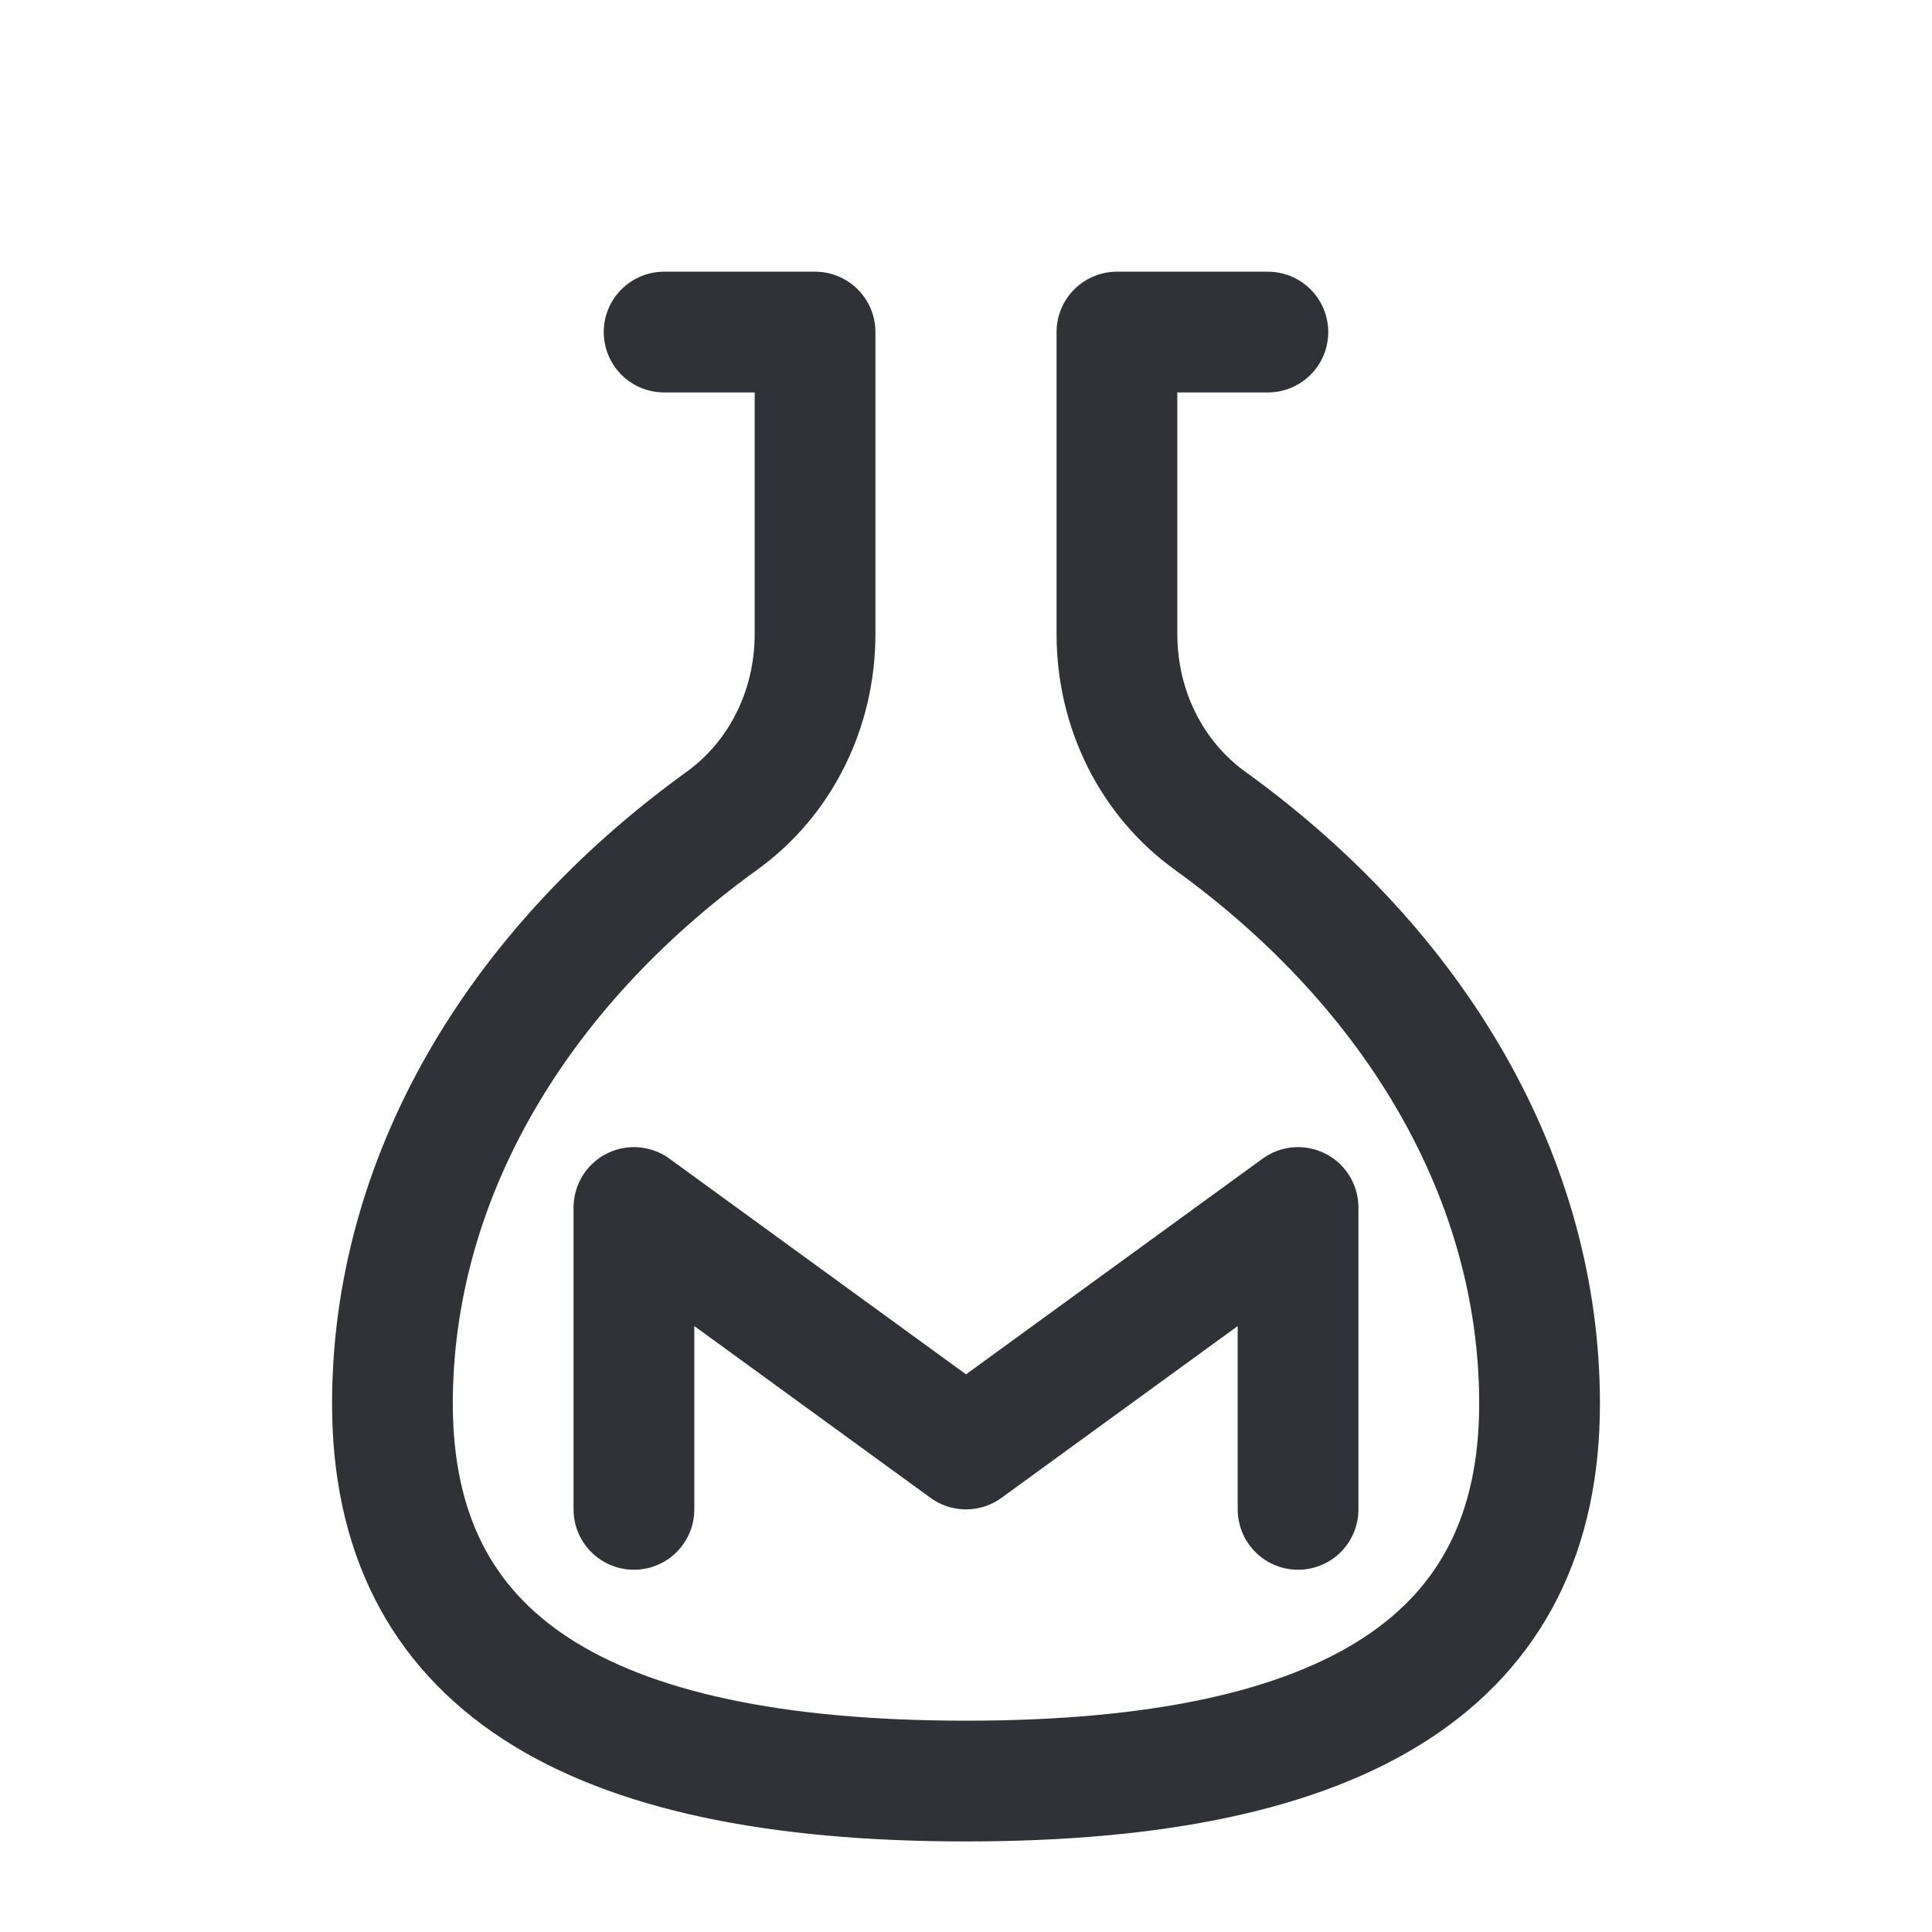
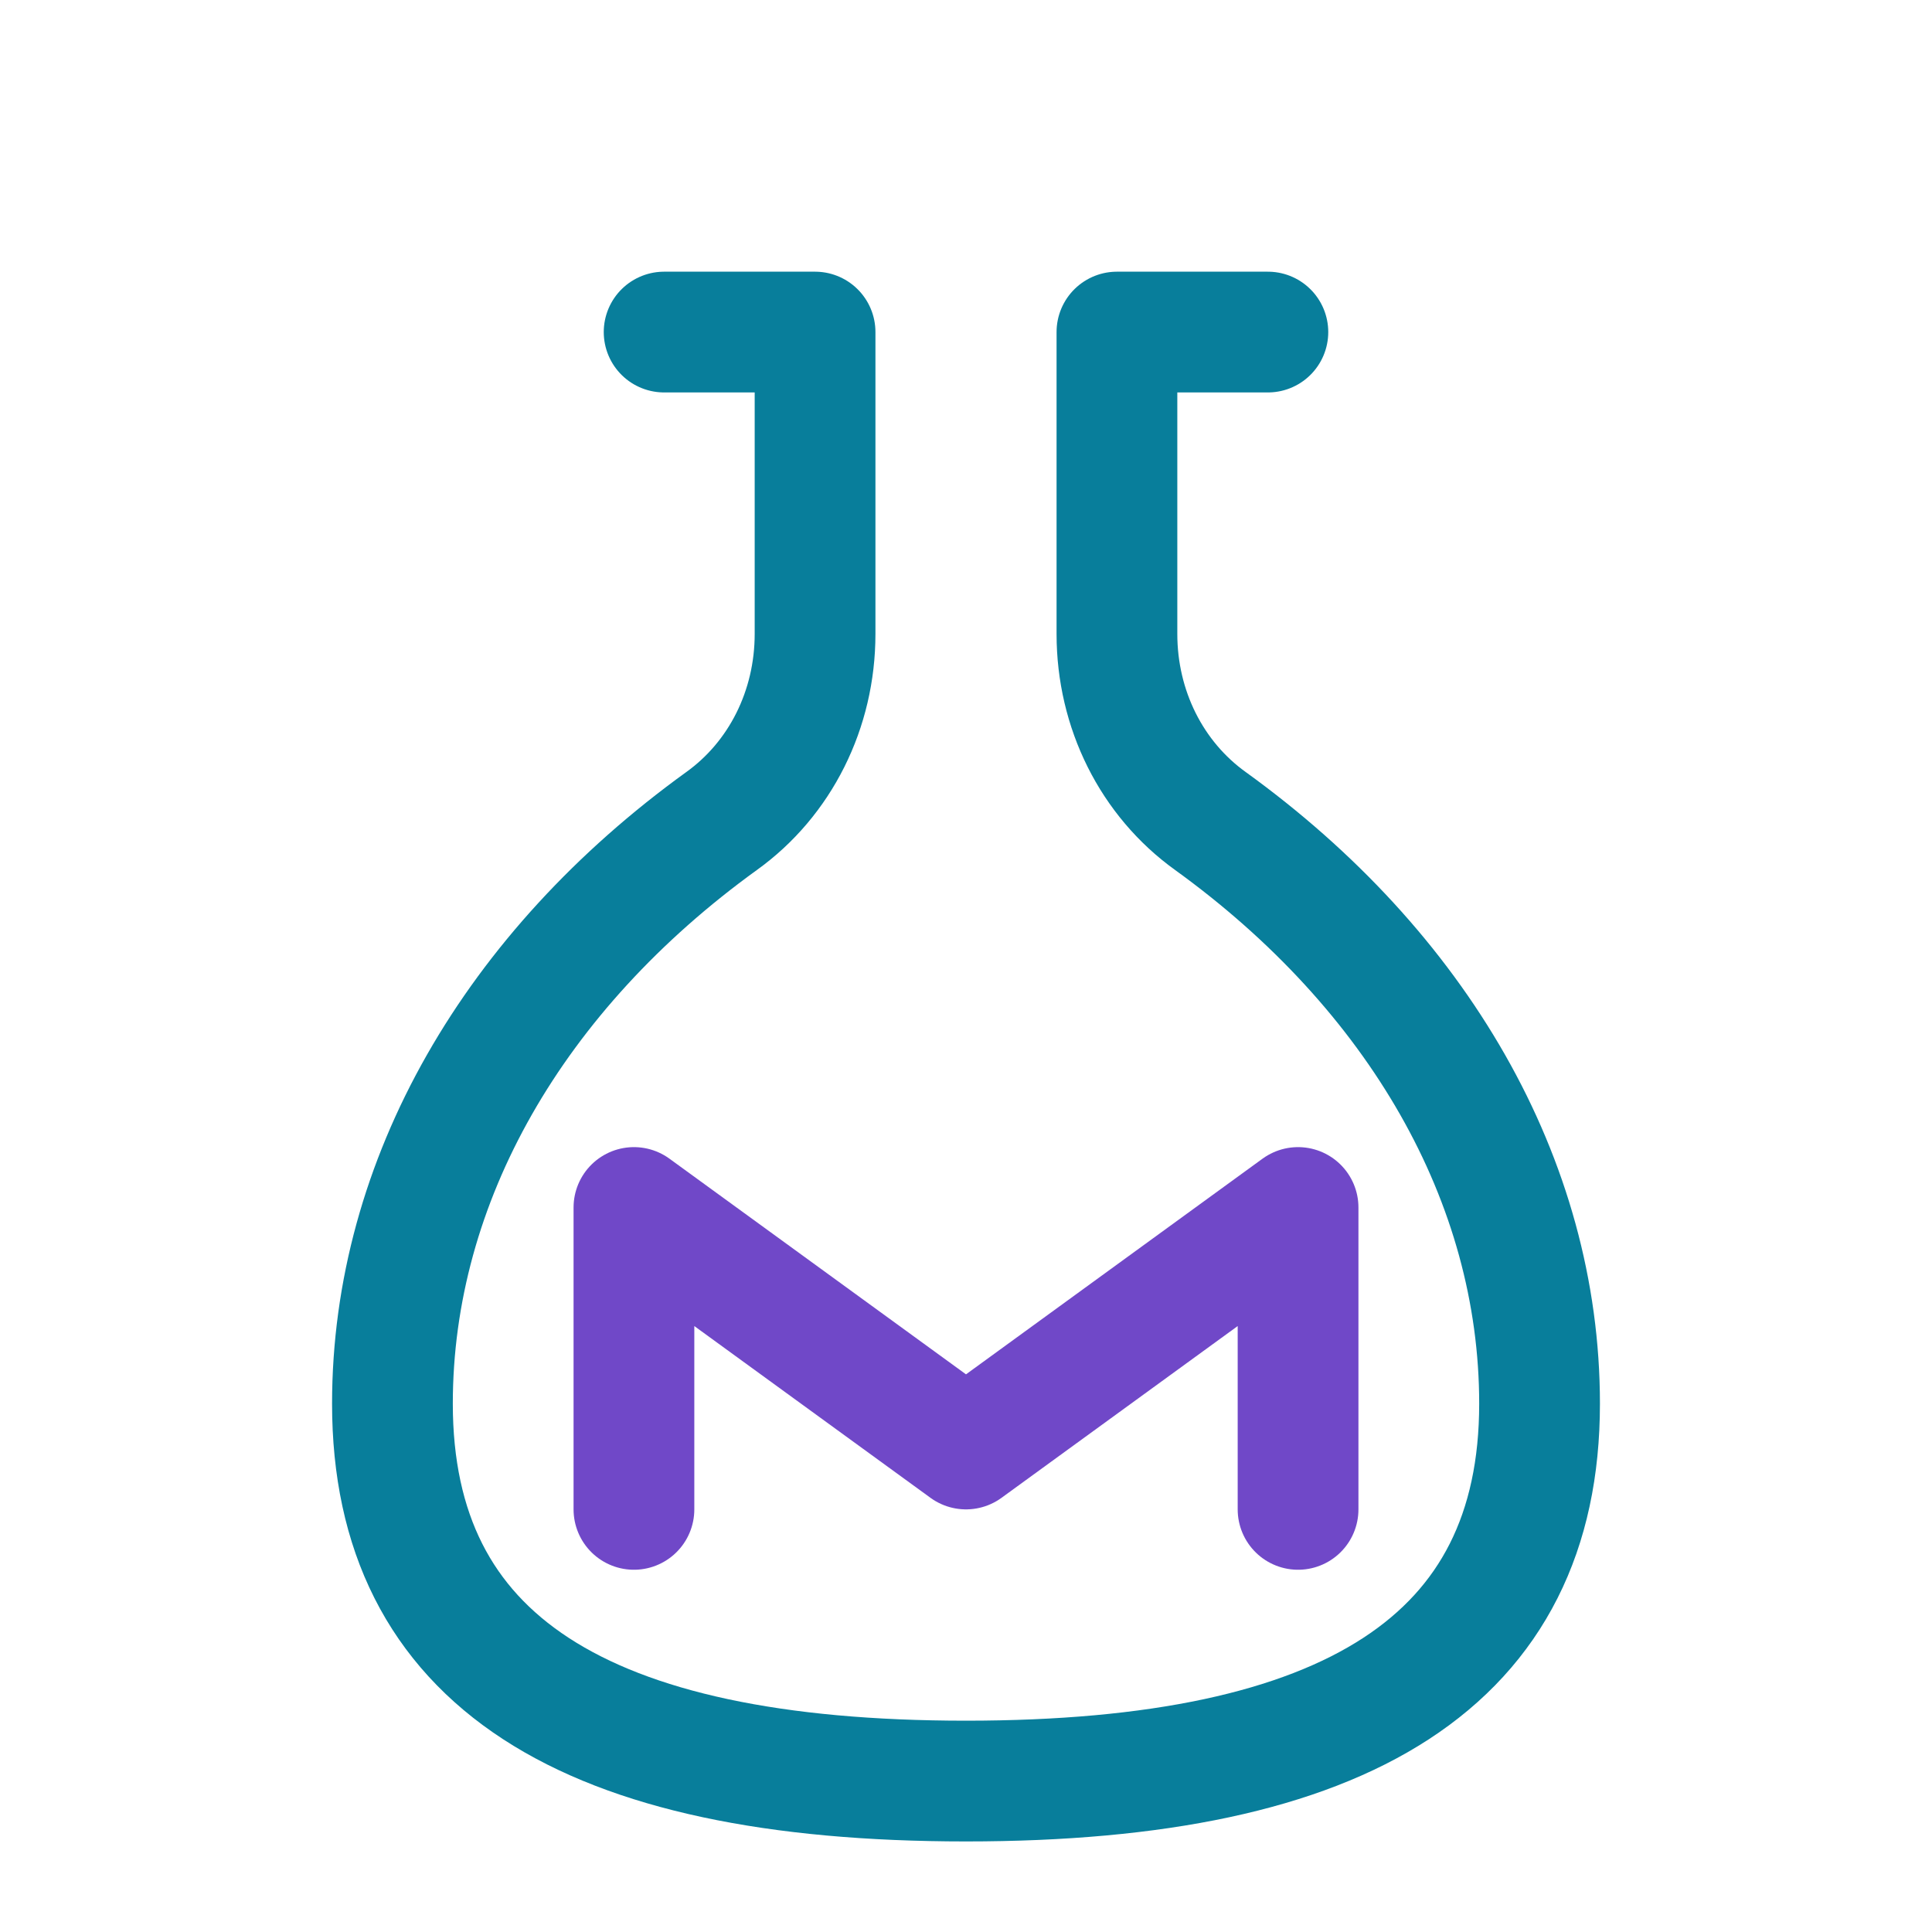
<svg xmlns="http://www.w3.org/2000/svg" viewBox="0 0 128 128" role="img" aria-labelledby="title desc">
-   <path d="M44 22h10v20c0 5-2.3 9.6-6.2 12.4C34.1 64.3 26 78.2 26 93c0 17 12.7 25 38 25s38-8 38-25c0-14.8-8.1-28.7-21.8-38.6C76.3 51.6 74 47 74 42V22h10" fill="none" stroke="#303238" stroke-width="8" stroke-linecap="round" stroke-linejoin="round" />
-   <path d="M42 100V80l22 16 22-16v20" fill="none" stroke="#303238" stroke-width="8" stroke-linecap="round" stroke-linejoin="round" />
+   <path d="M44 22h10v20c0 5-2.3 9.6-6.2 12.4C34.1 64.3 26 78.2 26 93c0 17 12.7 25 38 25s38-8 38-25c0-14.8-8.1-28.7-21.8-38.6C76.3 51.6 74 47 74 42V22h10" fill="none" stroke="#087E9B" stroke-width="8" stroke-linecap="round" stroke-linejoin="round" />
+   <path d="M42 100V80l22 16 22-16v20" fill="none" stroke="#7048C8" stroke-width="8" stroke-linecap="round" stroke-linejoin="round" />
</svg>
